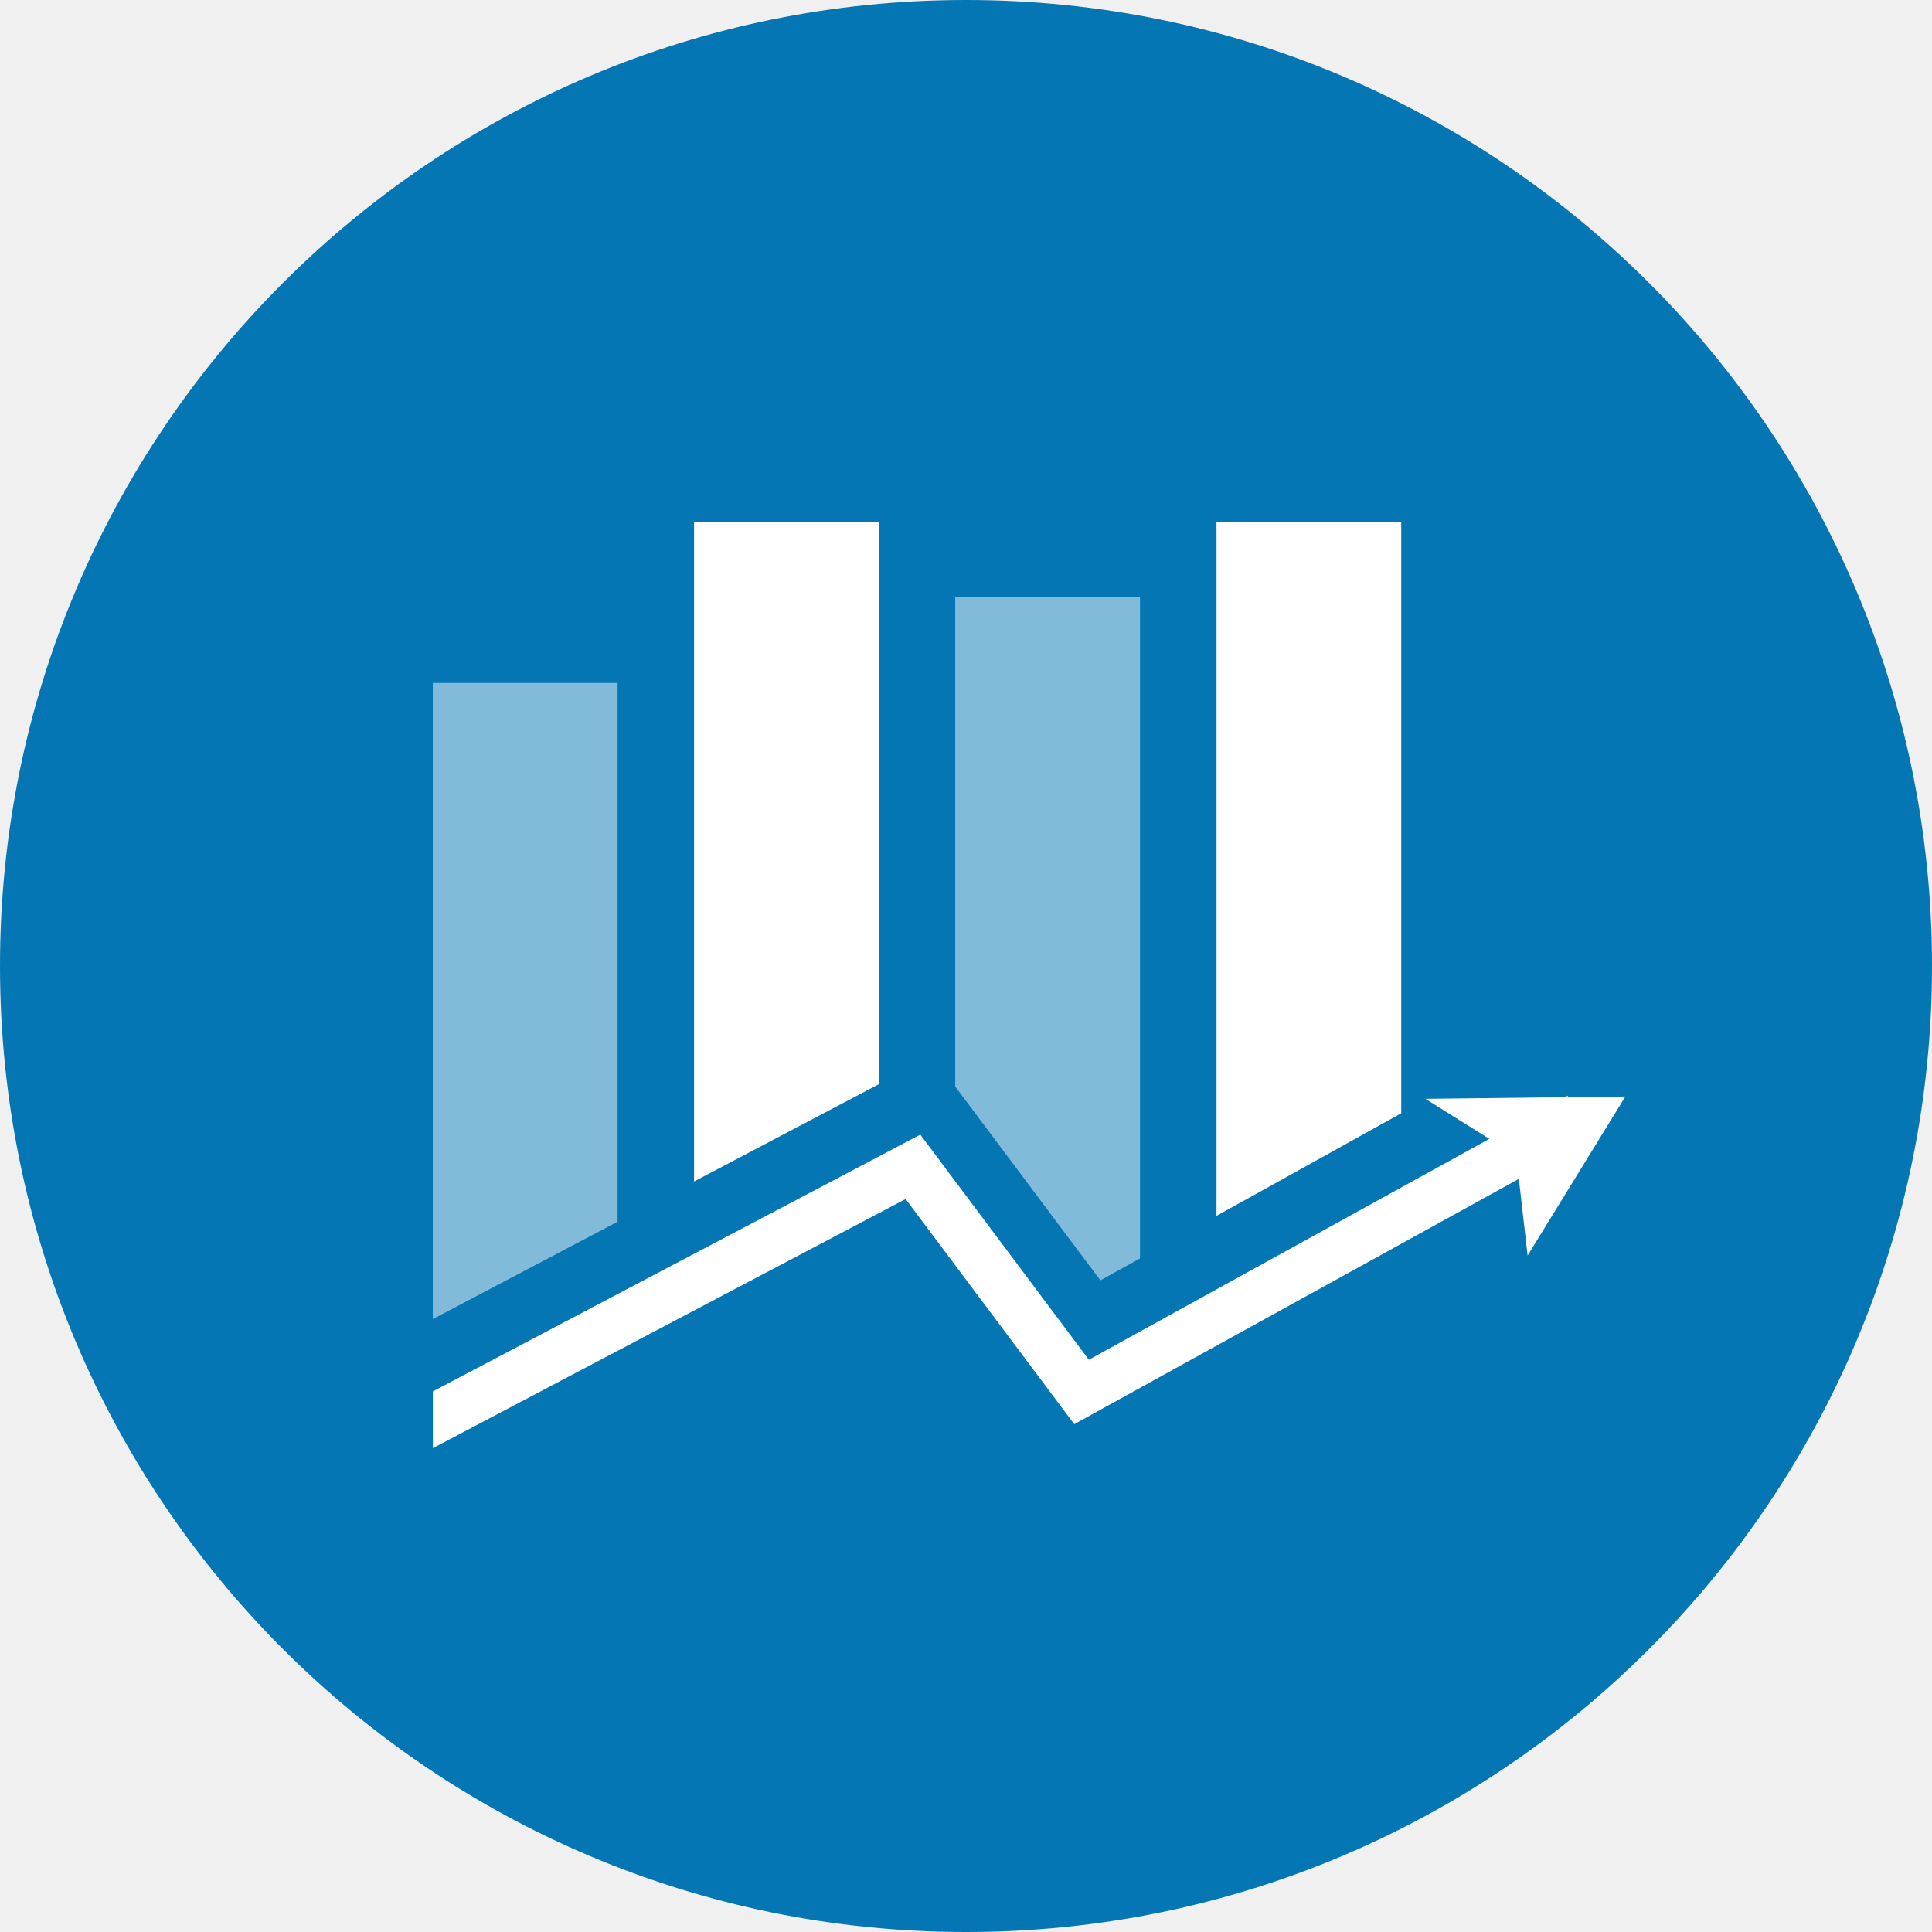
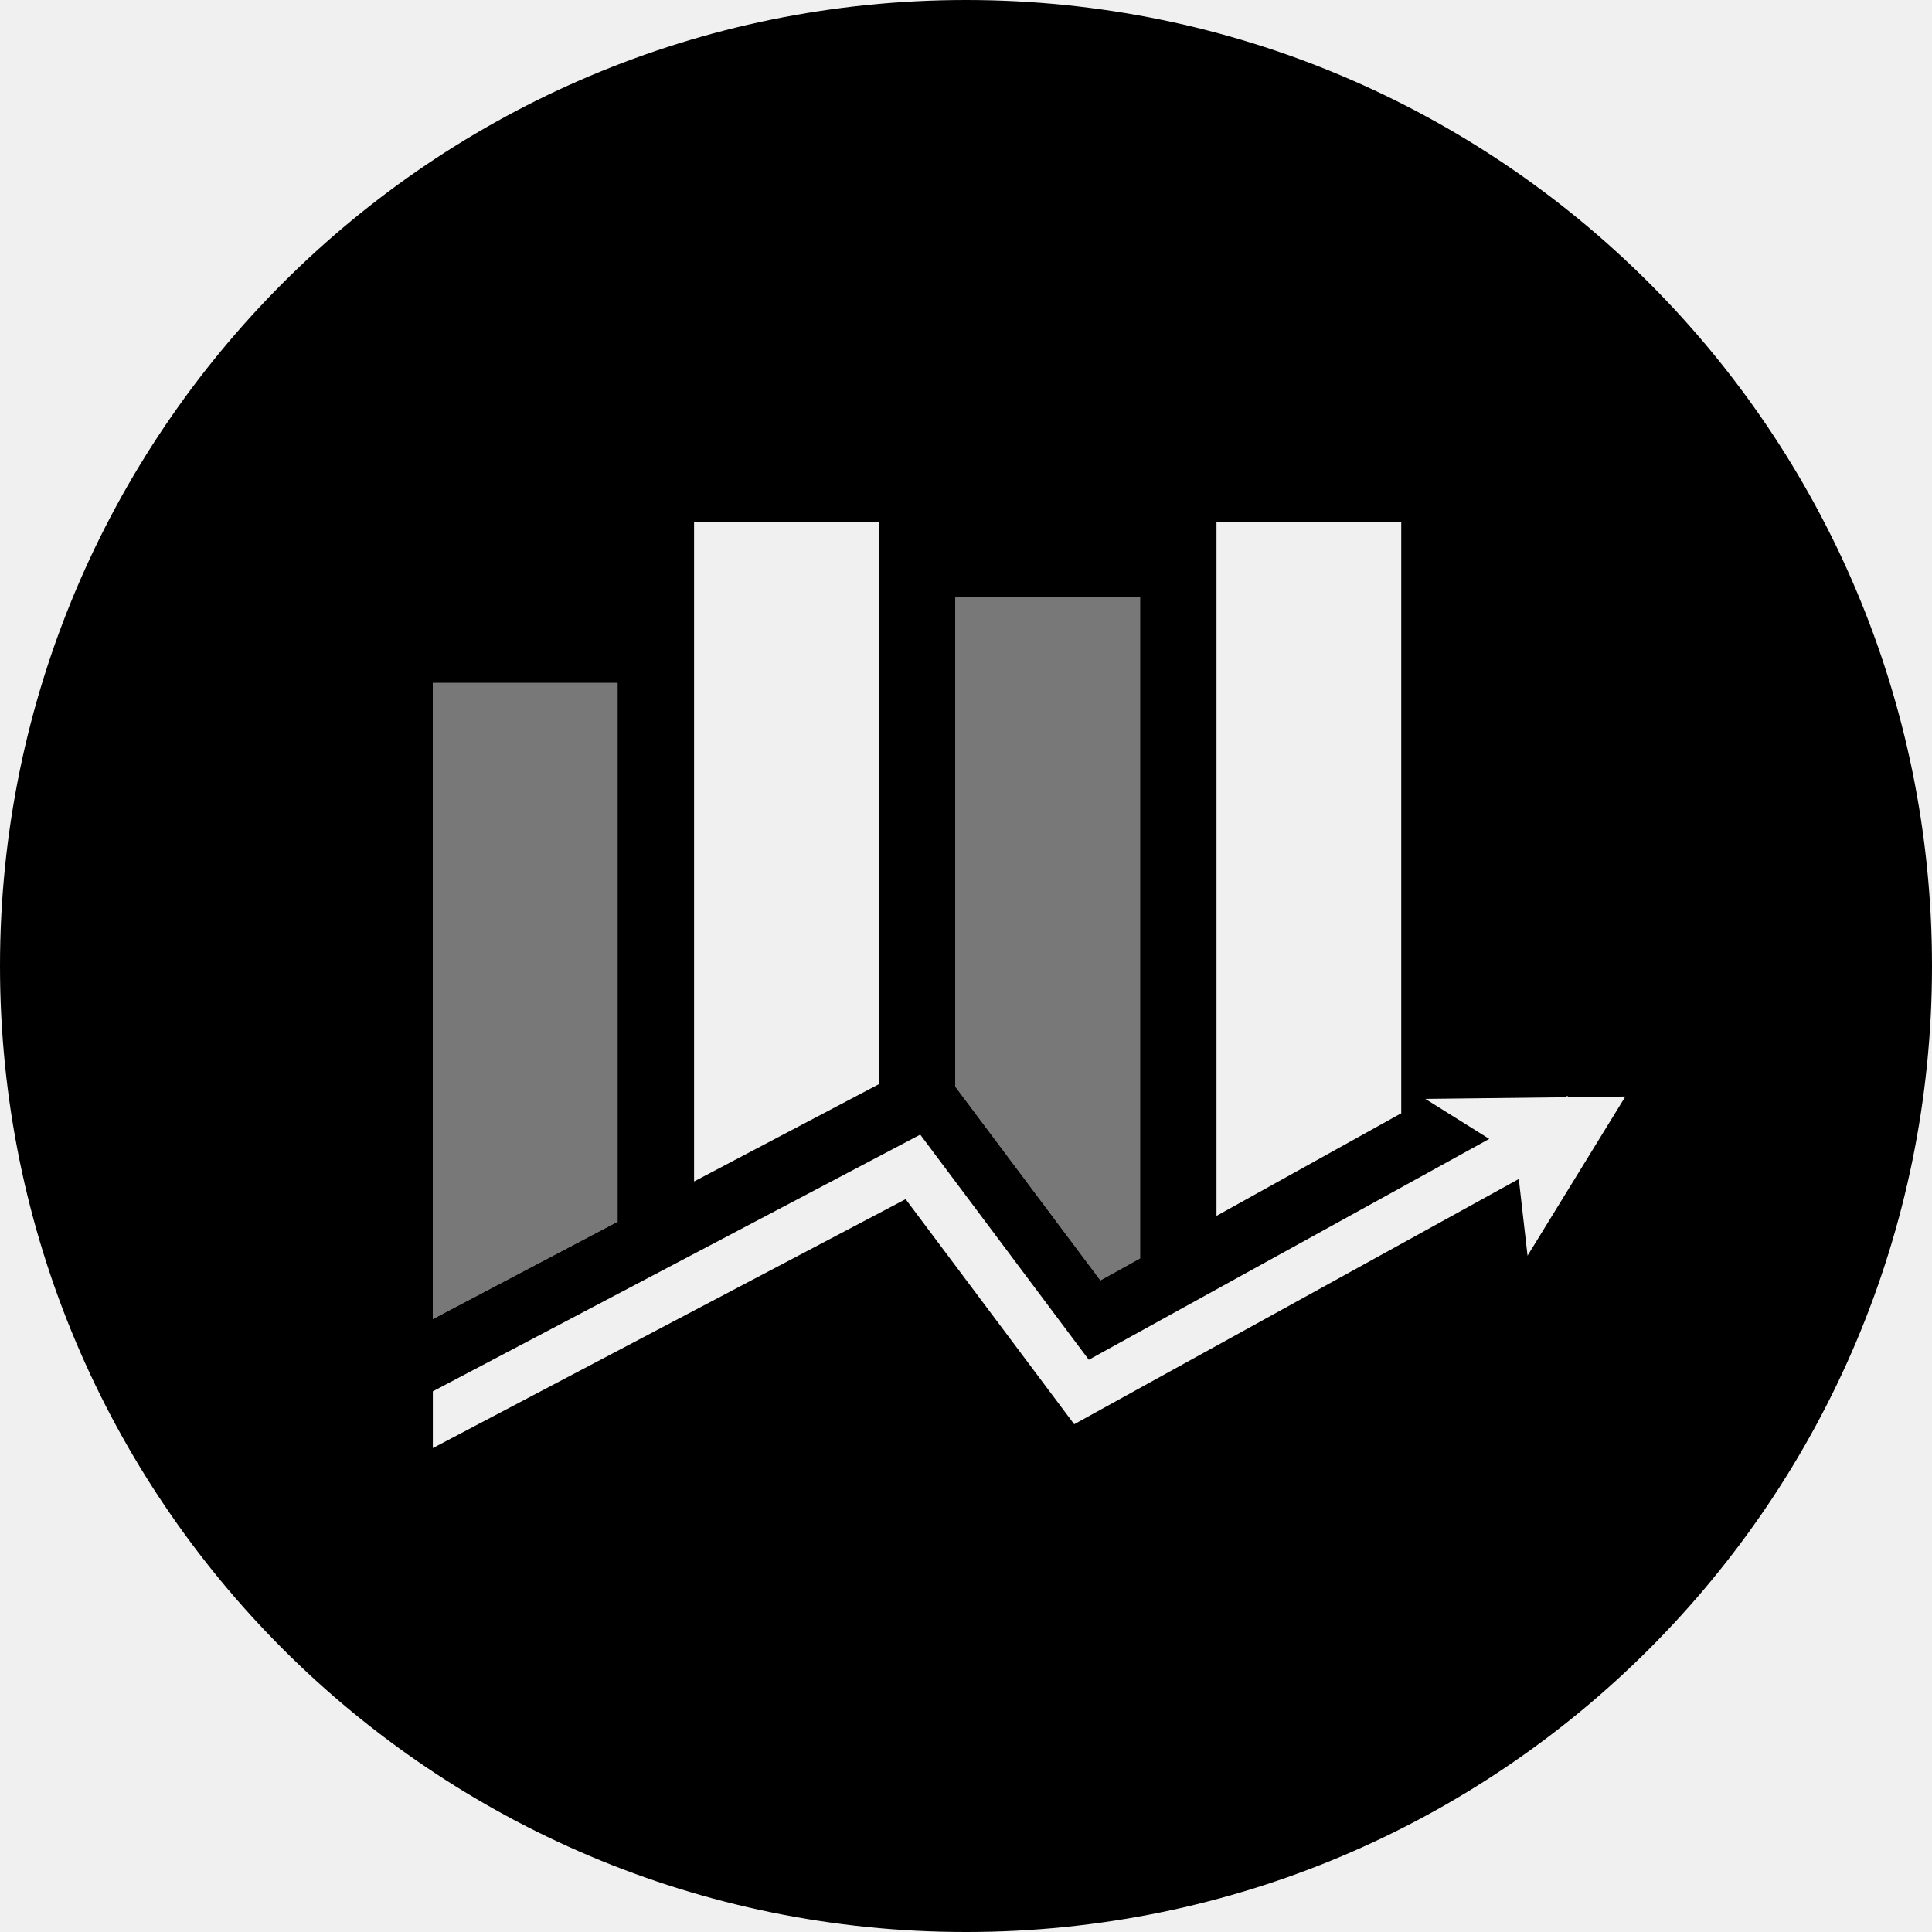
<svg xmlns="http://www.w3.org/2000/svg" width="32" height="32" viewBox="0 0 32 32">
-   <g fill="none">
-     <circle cx="16" cy="16" r="16" fill="#0576B4" />
-     <g fill="#FFF">
-       <path d="M24.668 18.863l-1.059-.663 2.31-.027.048-.026v.025l.954-.01-1.619 2.634-.145-1.27-7.364 4.063L15 19.86l-7.83 4.126v-.94l8.073-4.253 2.792 3.729 6.634-3.659zm-10.112-.905l-3.06 1.611V8.644h3.06v9.314zm8.653.481l-3.06 1.7V8.644h3.06v9.795z" />
-       <path d="M18.883 20.843l-.657.364-2.404-3.21V9.894h3.06v10.949zm-8.654-.607l-3.06 1.612V11.312h3.06v8.924z" opacity=".5" />
-     </g>
-   </g>
+   <path d="M24.668 18.863l-6.634 3.659-2.792-3.729-8.073 4.252v.94L15 19.862l2.792 3.728 7.364-4.062.145 1.27 1.62-2.636-.955.011v-.025l-.048.026-2.31.027 1.059.663zM16 32C7.163 32 0 24.837 0 16S7.163 0 16 0s16 7.163 16 16-7.163 16-16 16zm-1.444-14.042V8.644h-3.06v10.925l3.06-1.611zm8.653.481V8.644h-3.06v11.495l3.06-1.7zm-4.326 2.404V9.893h-3.061v8.104l2.404 3.21.657-.364zm-8.654-.607v-8.924h-3.06v10.536l3.06-1.612z" />
+   <path d="M18.883 20.843l-.657.364-2.404-3.21V9.894h3.06v10.949zm-8.654-.607l-3.06 1.612V11.312h3.06v8.924z" opacity=".5" />
</svg>
